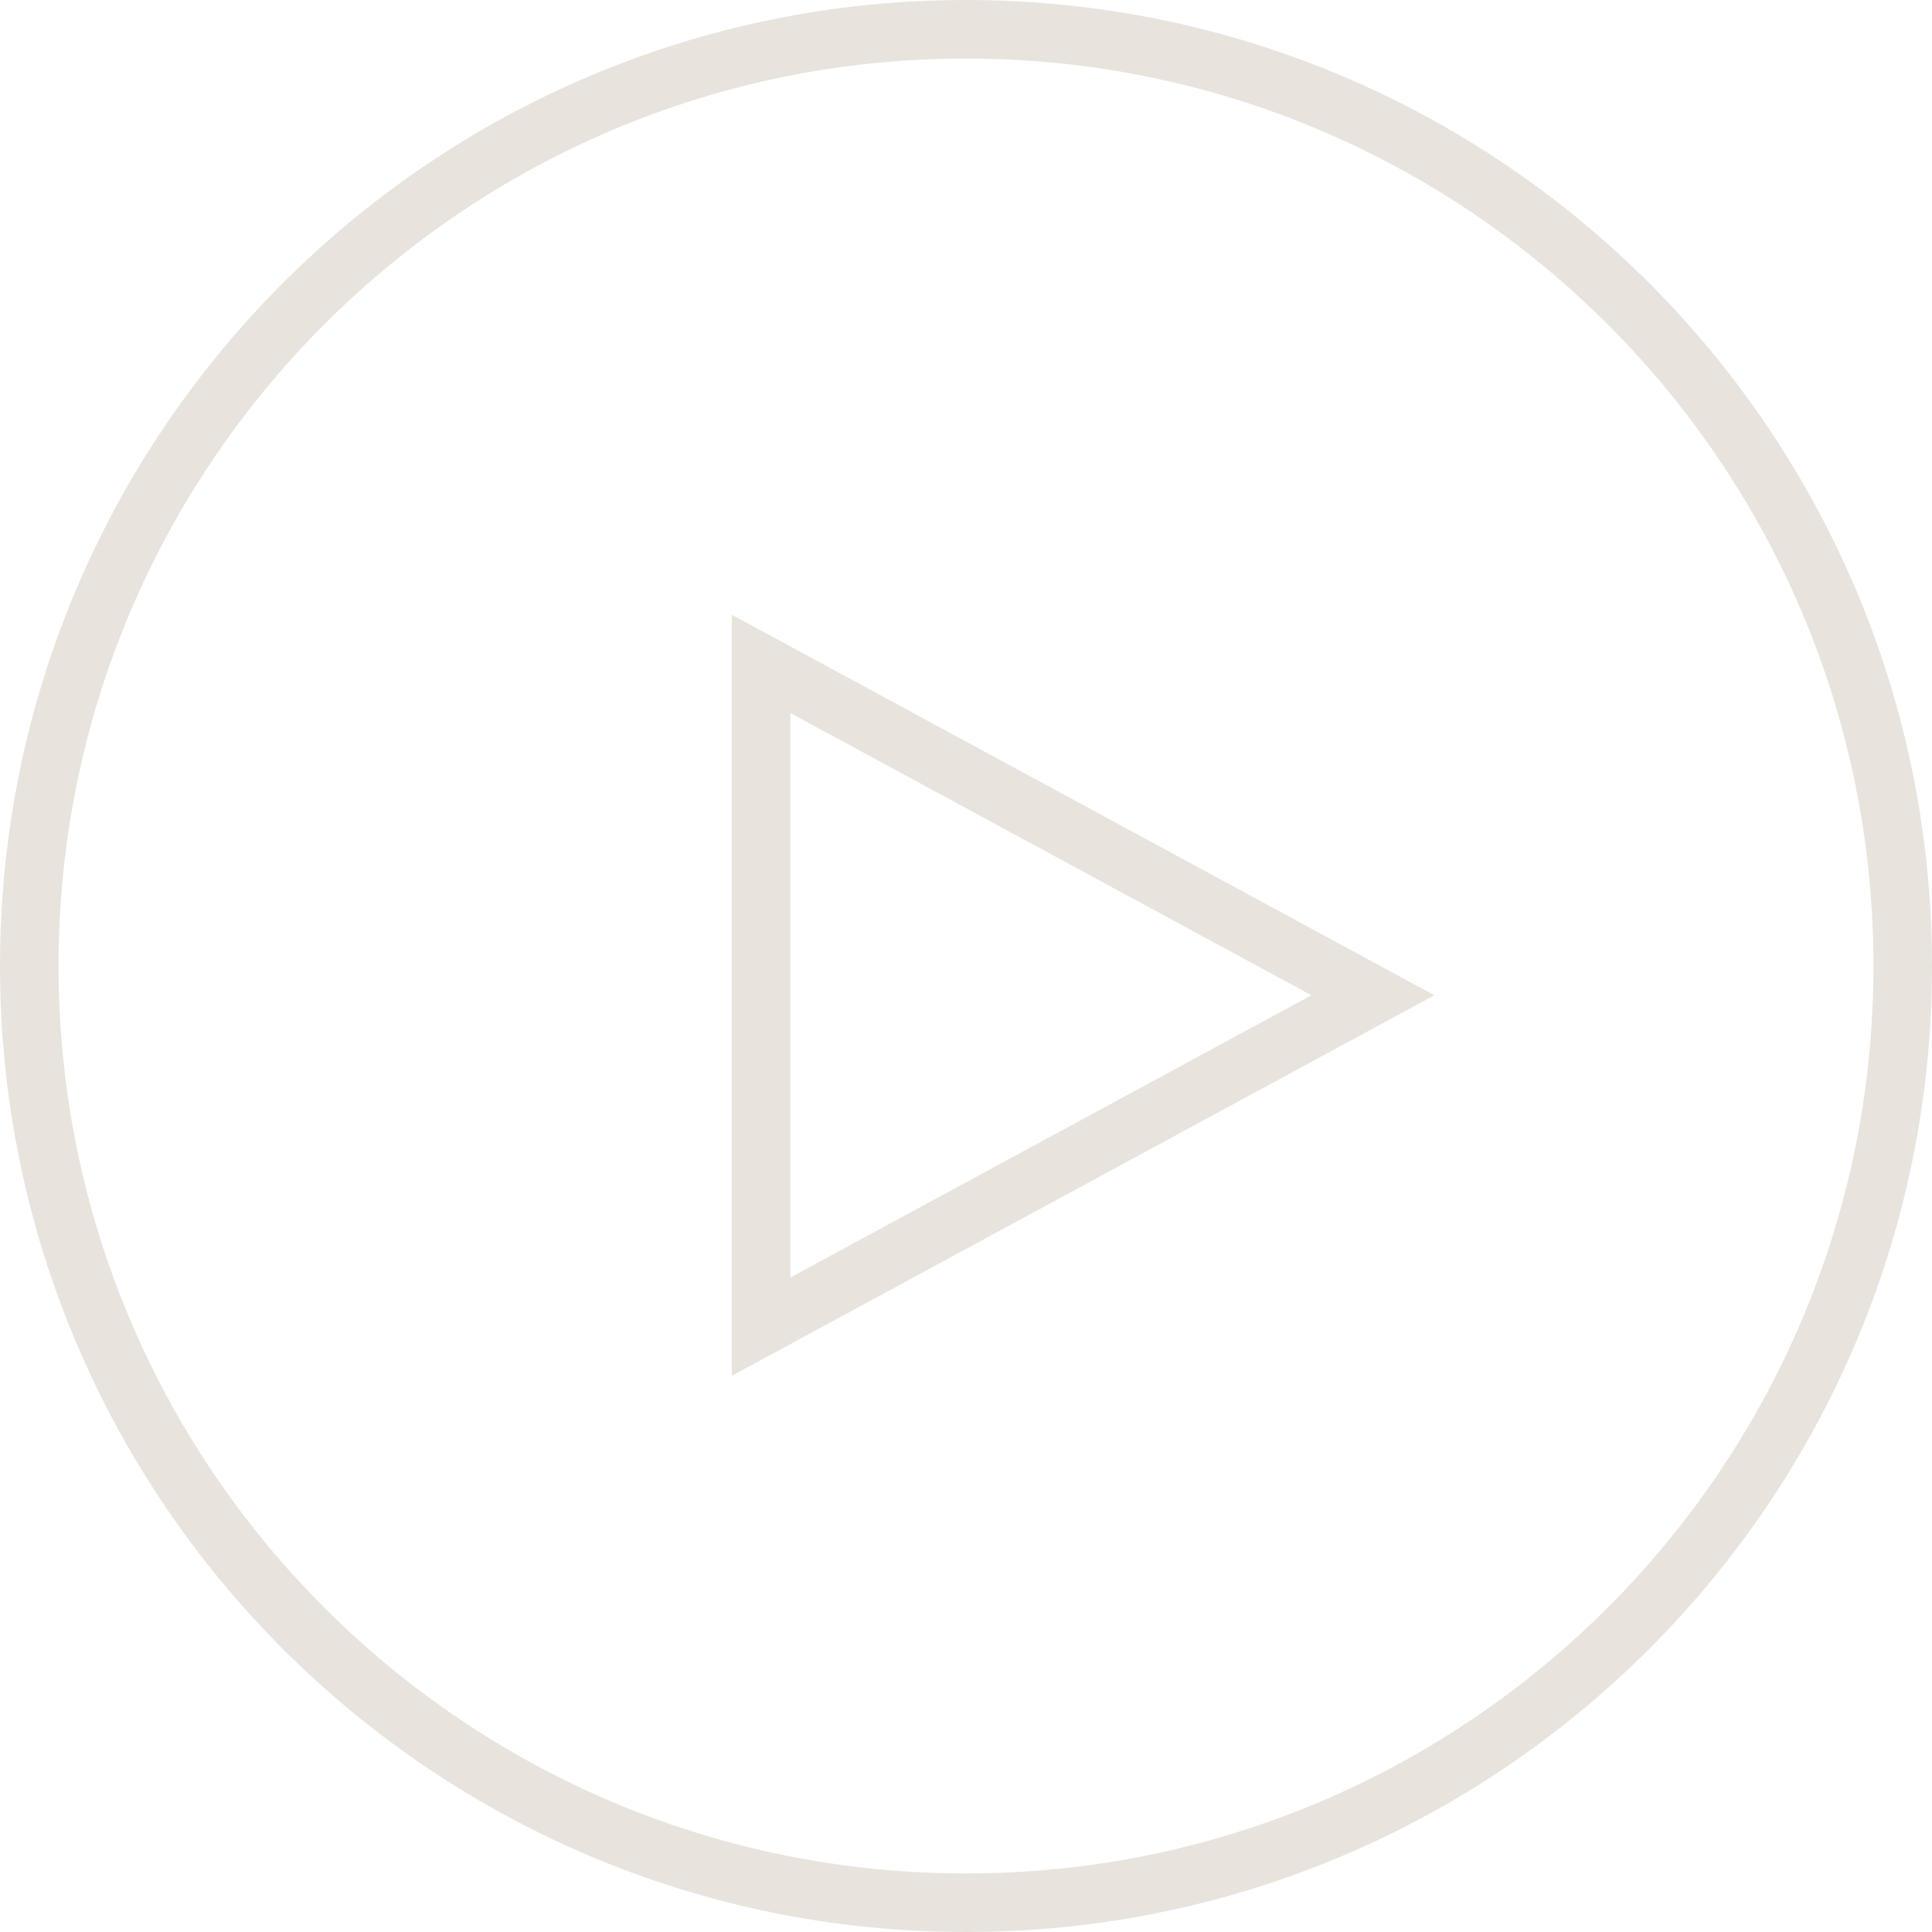
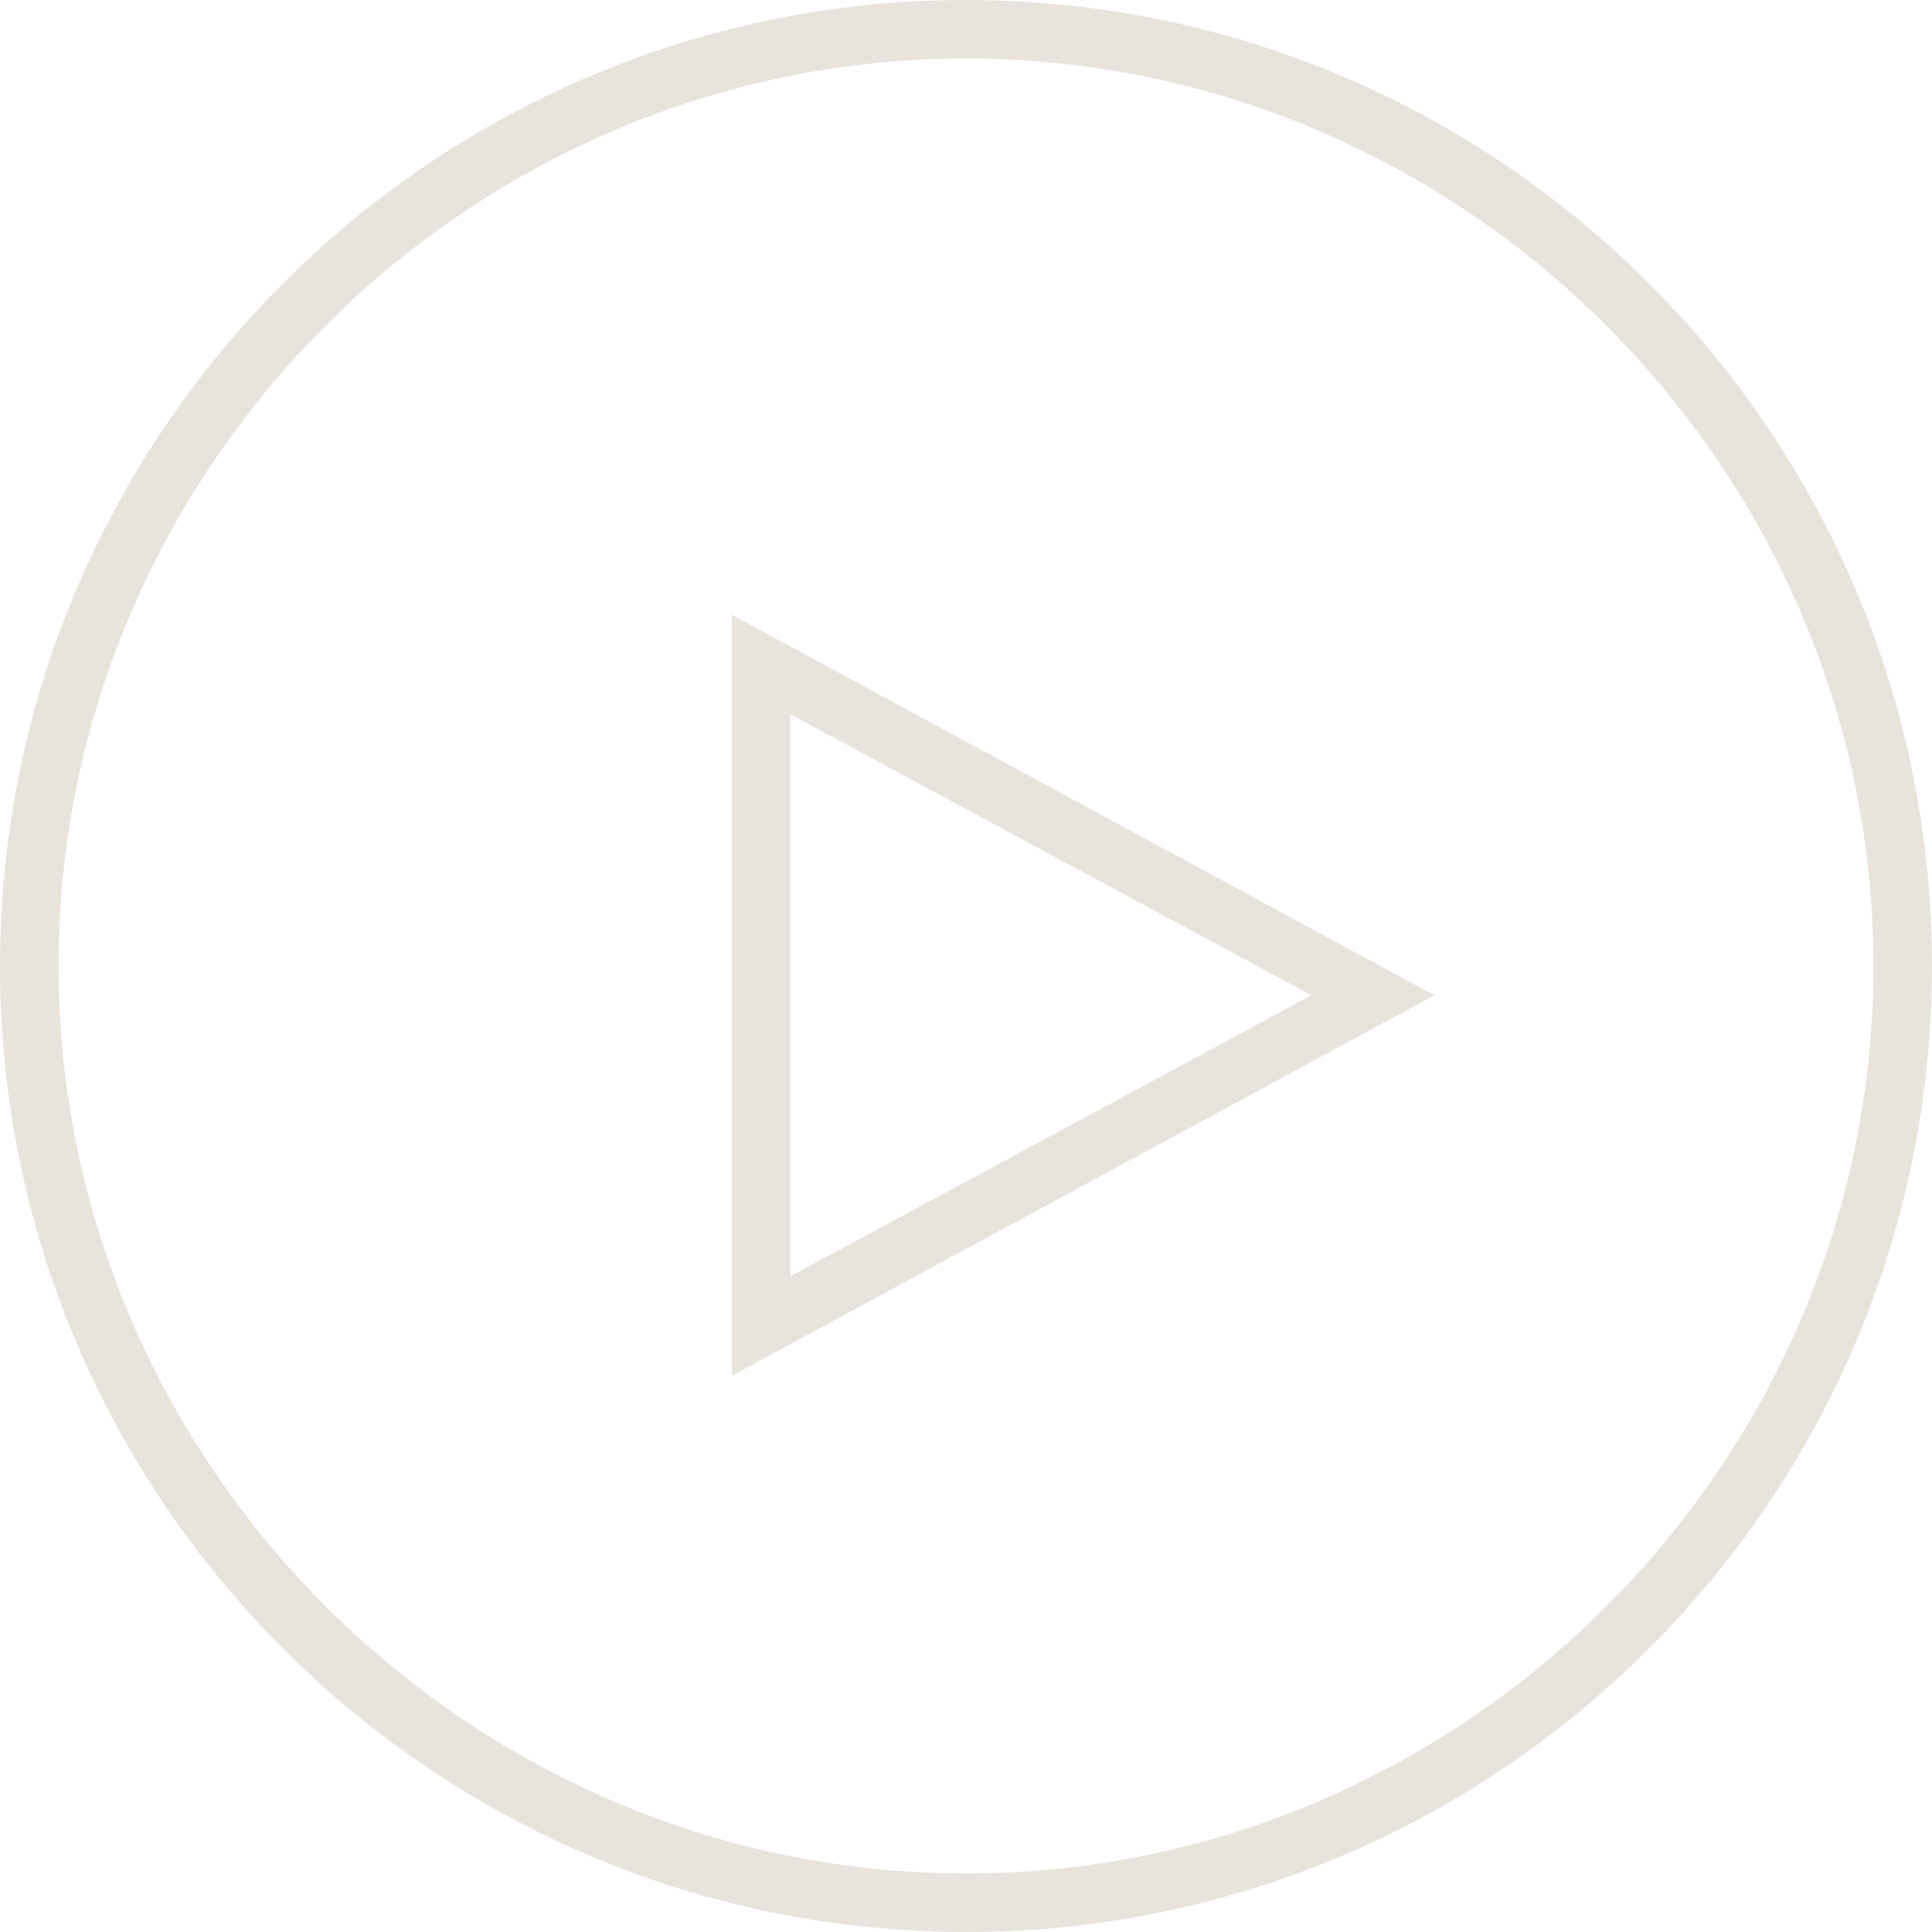
- <svg xmlns="http://www.w3.org/2000/svg" width="33" height="33" viewBox="0 0 33 33">
-   <g id="Group_5" data-name="Group 5" transform="translate(-38 -406)">
-     <g id="Ellipse_2" data-name="Ellipse 2" transform="translate(38 406)" fill="none" stroke="#e8e4dd" stroke-width="1">
-       <circle cx="16.5" cy="16.5" r="16.5" stroke="none" />
-       <circle cx="16.5" cy="16.5" r="16" fill="none" />
+ <svg xmlns="http://www.w3.org/2000/svg" version="1.1" id="Layer_1" x="0px" y="0px" viewBox="0 0 33 33" style="enable-background:new 0 0 33 33;" xml:space="preserve">
+   <style type="text/css">
+ 	.st0{fill:none;}
+ 	.st1{fill:#E8E4DD;}
+ </style>
+   <g id="Group_5" transform="translate(-38 -406)">
+     <g id="Ellipse_2" transform="translate(38 406)">
+       <circle class="st0" cx="16.5" cy="16.5" r="16.5" />
+       <path class="st1" d="M16.5,33C7.4,33,0,25.6,0,16.5C0,7.4,7.4,0,16.5,0C25.6,0,33,7.4,33,16.5C33,25.6,25.6,33,16.5,33z M16.5,1    C8,1,1,8,1,16.5S8,32,16.5,32S32,25,32,16.5S25,1,16.5,1z" />
    </g>
-     <g id="Polygon_1" data-name="Polygon 1" transform="translate(62.5 416.5) rotate(90)" fill="none">
-       <path d="M6.5,0,13,12H0Z" stroke="none" />
-       <path d="M 6.5 2.1 L 1.679 11 L 11.321 11 L 6.5 2.1 M 6.5 0 L 13 12 L 0 12 L 6.5 0 Z" stroke="none" fill="#e8e4dd" />
+     <g id="Polygon_1" transform="translate(62.5 416.5) rotate(90)">
+       <path class="st0" d="M6.5,0L13,12H0L6.5,0z" />
+       <path class="st1" d="M6.5,2.1L1.7,11h9.6L6.5,2.1 M6.5,0L13,12H0L6.5,0z" />
    </g>
  </g>
</svg>
